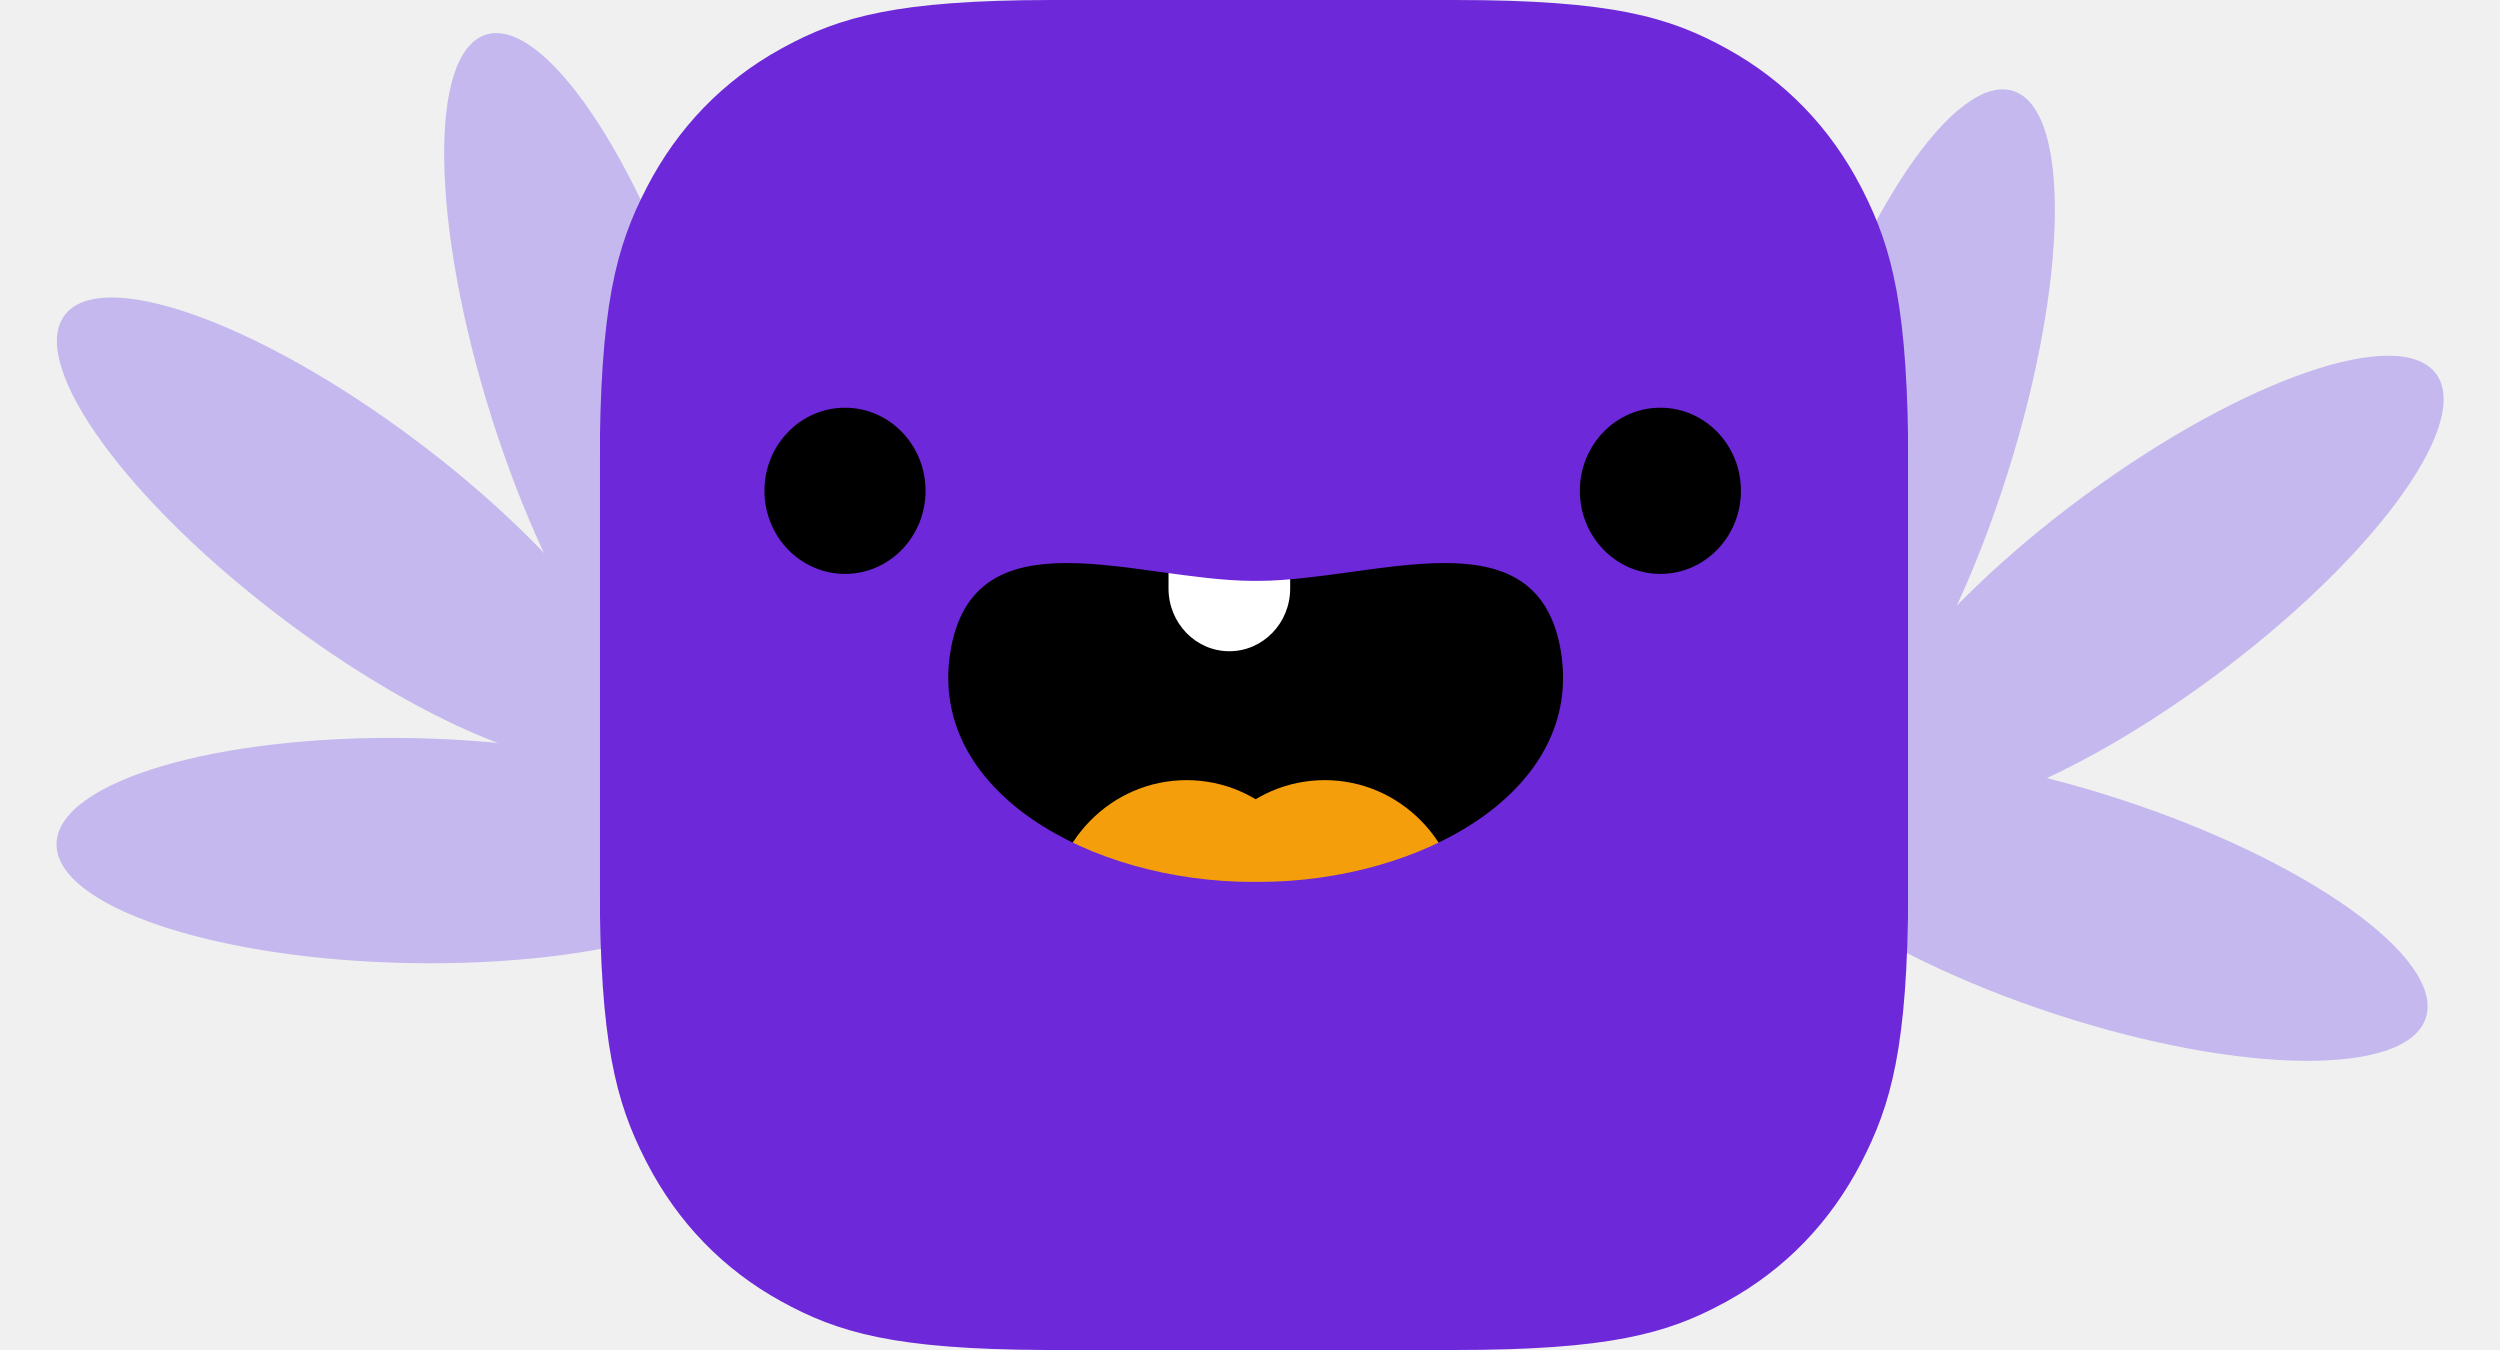
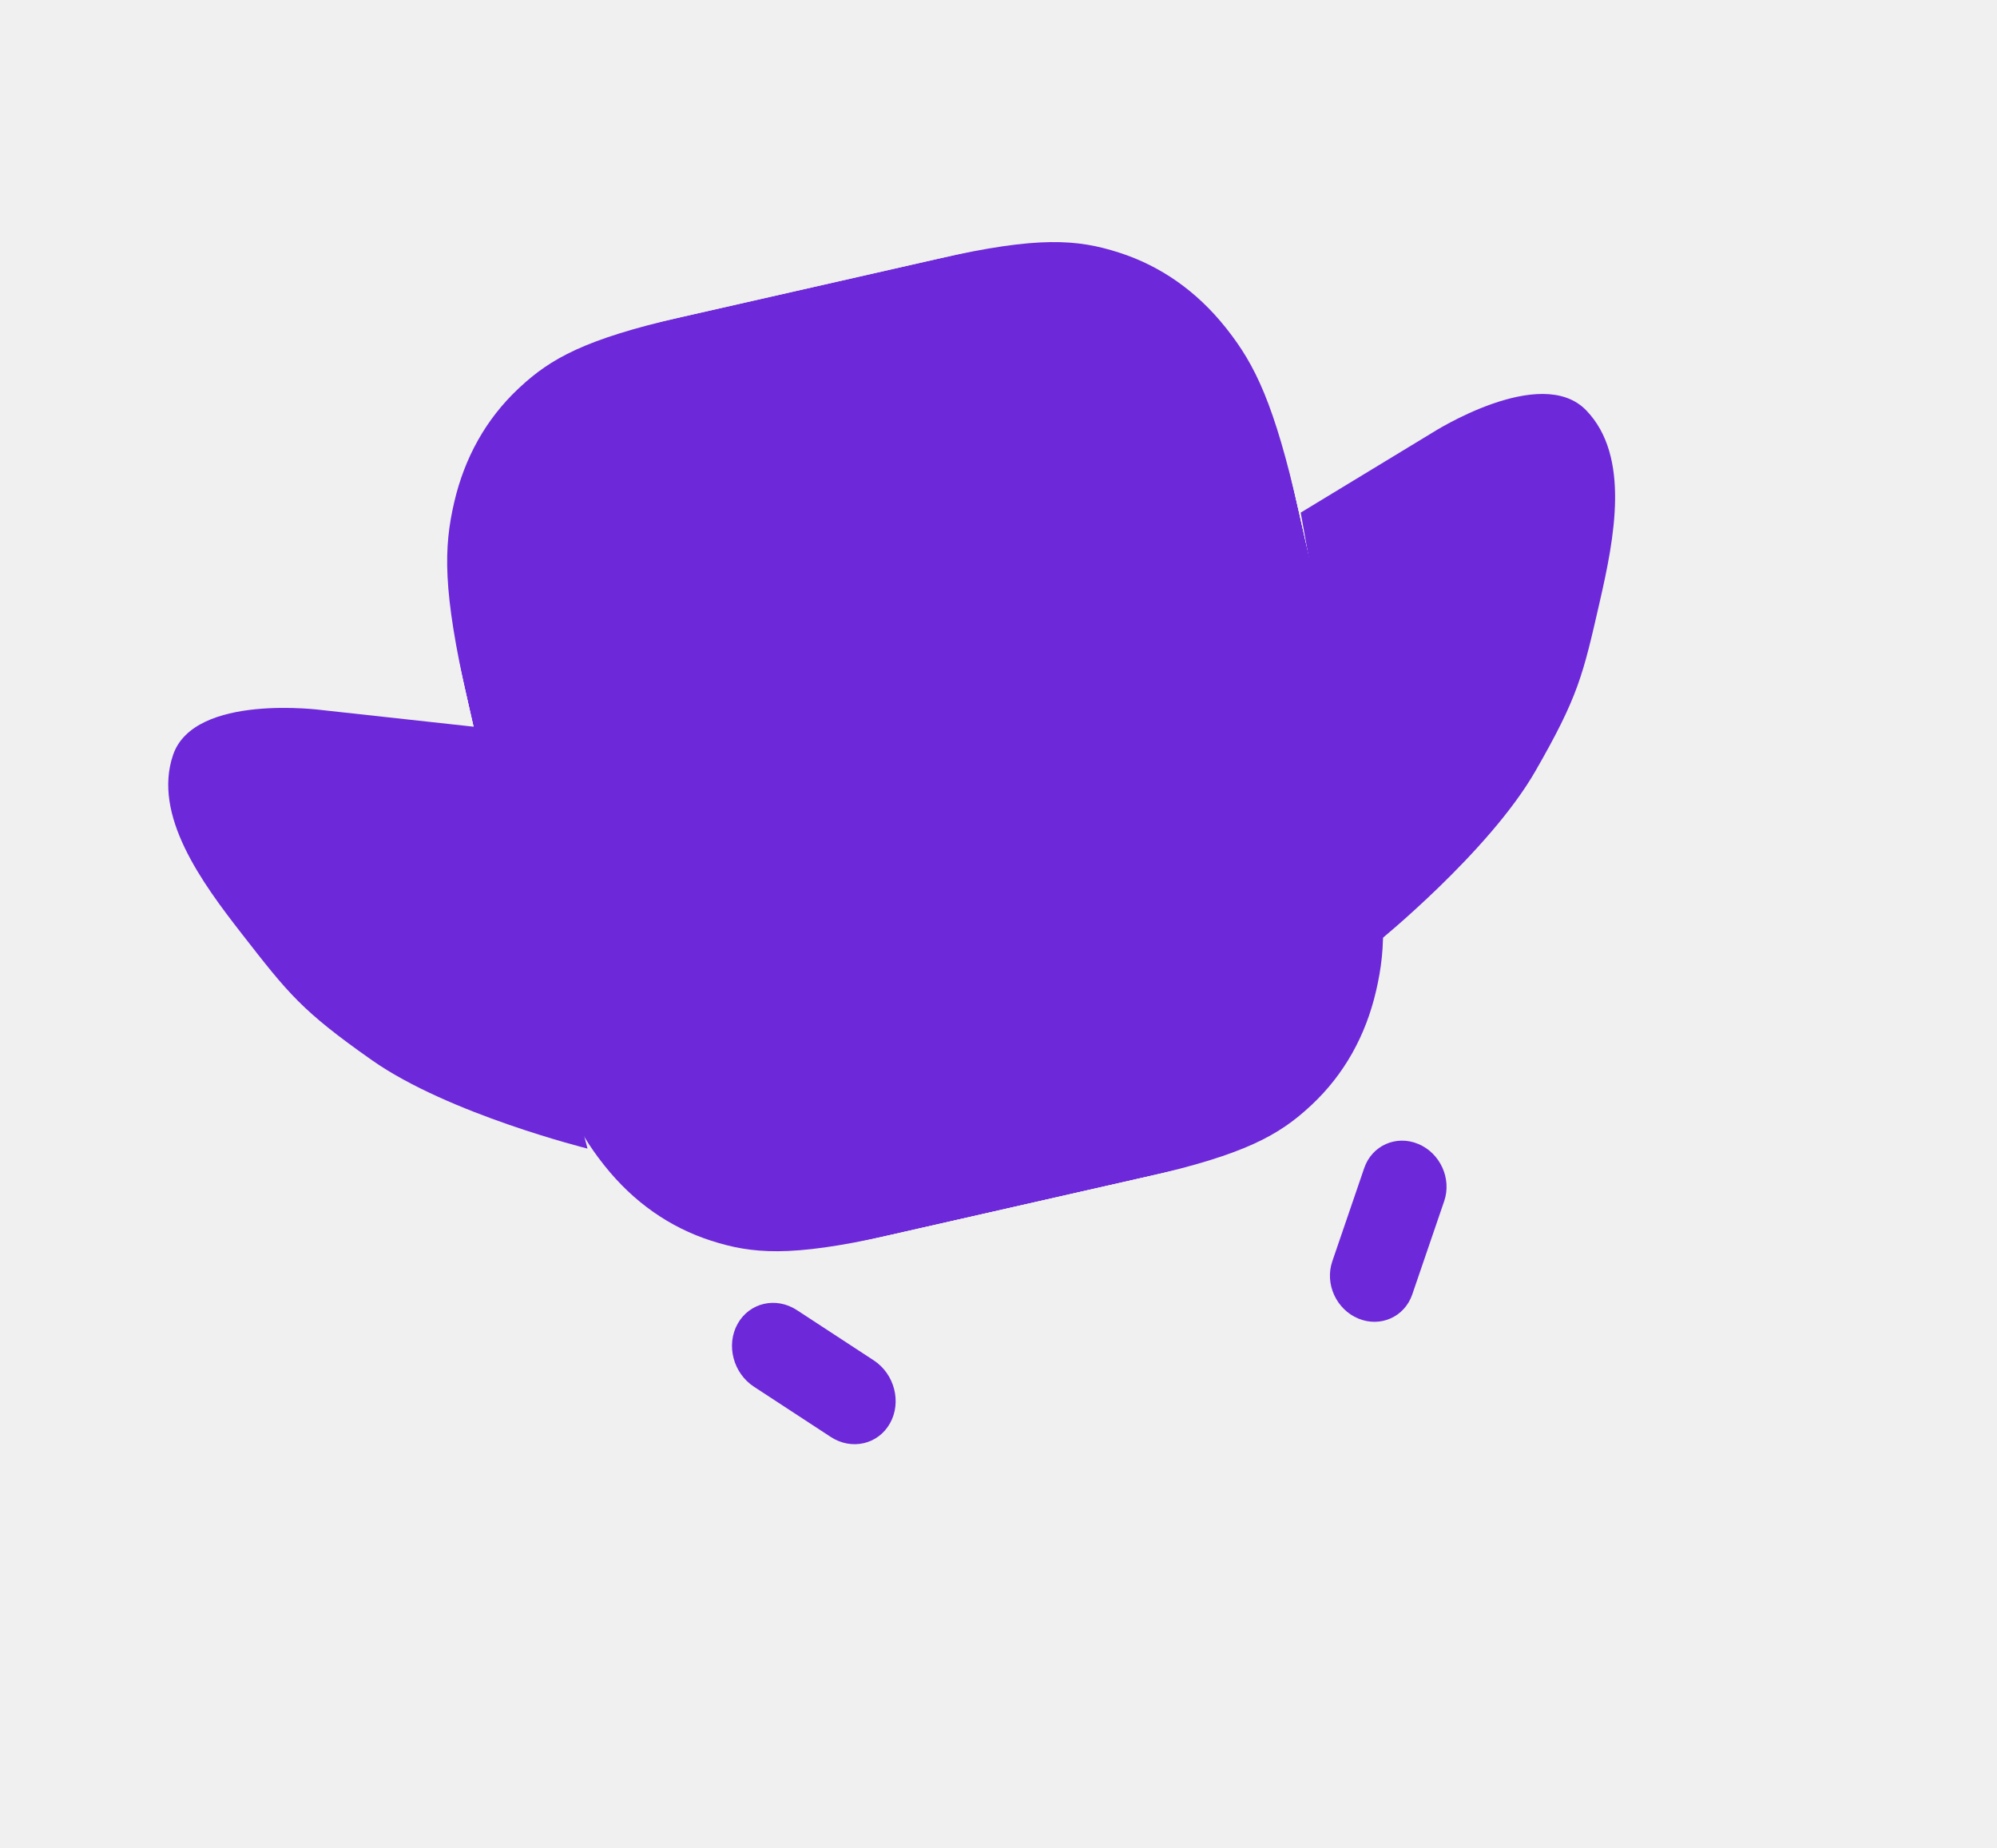
- <svg xmlns="http://www.w3.org/2000/svg" width="500" height="270" viewBox="0 0 500 270" fill="none">
-   <ellipse cx="22.264" cy="71.662" rx="22.264" ry="71.662" transform="matrix(0.575084 -0.818094 0.800704 0.59906 0 81.4285)" fill="#C4B8EE" />
-   <ellipse cx="21.877" cy="72.912" rx="21.877" ry="72.912" transform="matrix(0.947782 -0.318921 0.301451 0.953482 76.3337 13.9543)" fill="#C4B8EE" />
-   <ellipse cx="22.5" cy="70.882" rx="22.5" ry="70.882" transform="matrix(0.018173 -0.999835 0.999813 0.0193413 10.9043 191.243)" fill="#C4B8EE" />
-   <ellipse cx="22.27" cy="71.645" rx="22.27" ry="71.645" transform="matrix(-0.568613 -0.822605 -0.805498 0.592598 500 93.2592)" fill="#C4B8EE" />
-   <ellipse cx="21.877" cy="72.912" rx="21.877" ry="72.912" transform="matrix(-0.947782 -0.318921 -0.301451 0.953482 423.473 25.2051)" fill="#C4B8EE" />
-   <ellipse cx="22.438" cy="71.089" rx="22.438" ry="71.089" transform="matrix(0.293859 -0.955849 -0.950416 -0.310981 478.594 224.921)" fill="#C4B8EE" />
-   <mask id="mask0_24_65" style="mask-type:luminance" maskUnits="userSpaceOnUse" x="119" y="0" width="263" height="271">
-     <path d="M381.662 0.001H119.948V270H381.662V0.001Z" fill="white" />
+ <svg xmlns="http://www.w3.org/2000/svg" width="600" height="555" viewBox="0 0 600 555" fill="none">
+   <mask id="mask0_32_150" style="mask-type:luminance" maskUnits="userSpaceOnUse" x="118" y="58" width="314" height="333">
+     <path d="M368.513 58.041L118.763 114.761L181.394 390.534L431.143 333.813L368.513 58.041Z" fill="white" />
  </mask>
-   <g mask="url(#mask0_24_65)">
-     <mask id="mask1_24_65" style="mask-type:alpha" maskUnits="userSpaceOnUse" x="119" y="0" width="263" height="271">
-       <path fill-rule="evenodd" clip-rule="evenodd" d="M209.816 0.002L290.847 0.001C322.425 0.001 333.875 3.393 345.419 9.763C356.963 16.132 366.023 25.479 372.197 37.389L372.565 38.103C378.501 49.779 381.659 61.763 381.659 93.689V176.313L381.655 178.242C381.526 209.363 378.248 220.942 372.197 232.613C366.023 244.523 356.963 253.869 345.419 260.239L344.726 260.618C333.409 266.742 321.792 270 290.847 270H210.758L208.887 269.996C178.722 269.863 167.499 266.481 156.185 260.239C144.641 253.869 135.581 244.523 129.407 232.613L129.04 231.898C123.163 220.342 120.01 208.483 119.946 177.284L119.945 93.689C119.945 61.112 123.233 49.298 129.407 37.389C135.581 25.479 144.641 16.132 156.185 9.763L156.878 9.384C168.08 3.321 179.575 0.068 209.816 0.002Z" fill="white" />
+   <g mask="url(#mask0_32_150)">
+     <mask id="mask1_32_150" style="mask-type:alpha" maskUnits="userSpaceOnUse" x="134" y="72" width="282" height="304">
+       <path fill-rule="evenodd" clip-rule="evenodd" d="M204.523 95.285L281.849 77.723C311.983 70.879 323.697 71.862 336.191 75.865C348.685 79.869 359.499 87.452 368.153 98.279L368.67 98.929C377.043 109.568 382.837 121.124 390.243 153.732L409.409 238.123L409.852 240.094C416.948 271.909 416.506 284.445 413.439 297.678C410.31 311.18 403.832 322.69 394.294 331.697L393.72 332.235C384.341 340.943 374.011 346.788 344.48 353.495L268.052 370.853L266.266 371.254C237.449 377.656 225.954 376.634 213.71 372.71C201.216 368.706 190.402 361.123 181.748 350.297L181.232 349.646C172.943 339.117 167.183 327.688 159.885 295.835L140.493 210.453C132.936 177.179 133.333 164.4 136.462 150.898C139.591 137.396 146.069 125.885 155.608 116.878L156.181 116.341C165.465 107.721 175.679 101.907 204.523 95.285Z" fill="white" />
    </mask>
-     <g mask="url(#mask1_24_65)">
-       <path d="M381.659 -33.748H119.945V270.001H381.659V-33.748Z" fill="#6D28D9" />
-       <path d="M169 114.782C177.897 114.782 185.11 107.341 185.11 98.162C185.11 88.983 177.897 81.542 169 81.542C160.102 81.542 152.889 88.983 152.889 98.162C152.889 107.341 160.102 114.782 169 114.782Z" fill="black" />
-       <path d="M332.078 114.782C340.976 114.782 348.189 107.341 348.189 98.162C348.189 88.983 340.976 81.542 332.078 81.542C323.18 81.542 315.968 88.983 315.968 98.162C315.968 107.341 323.18 114.782 332.078 114.782Z" fill="black" />
-       <mask id="mask2_24_65" style="mask-type:alpha" maskUnits="userSpaceOnUse" x="189" y="112" width="124" height="65">
-         <path d="M250.505 176.379C218.22 176.379 185.426 158.341 190.096 130.235C194.767 102.13 227.027 116.027 250.505 116.179H250.634L251.134 116.177L251.633 116.168L251.761 116.179C275.005 116.029 306.855 102.407 312.021 129.405L312.169 130.235C316.84 158.341 284.046 176.379 251.761 176.379L250.633 176.376H251.633L250.505 176.379Z" fill="white" />
-       </mask>
-       <g mask="url(#mask2_24_65)">
-         <path d="M319.849 101.755H186.362V176.378H319.849V101.755Z" fill="black" />
-         <path fill-rule="evenodd" clip-rule="evenodd" d="M237.32 211.656C252.391 211.656 264.61 199.202 264.61 183.842C264.61 168.481 252.391 156.027 237.32 156.027C222.249 156.027 210.031 168.481 210.031 183.842C210.031 199.202 222.249 211.656 237.32 211.656Z" fill="#F59E0B" />
-         <path d="M258.036 114.305C258.036 107.374 252.589 101.755 245.87 101.755C239.152 101.755 233.705 107.374 233.705 114.305V117.697C233.705 124.628 239.152 130.248 245.87 130.248C252.589 130.248 258.036 124.628 258.036 117.697V114.305Z" fill="white" />
-         <path fill-rule="evenodd" clip-rule="evenodd" d="M264.939 211.656C280.01 211.656 292.228 199.202 292.228 183.842C292.228 168.481 280.01 156.027 264.939 156.027C249.867 156.027 237.648 168.481 237.648 183.842C237.648 199.202 249.867 211.656 264.939 211.656Z" fill="#F59E0B" />
-       </g>
+     <g mask="url(#mask1_32_150)">
+       <path d="M360.682 23.57L110.932 80.291L181.391 390.535L431.141 333.814L360.682 23.57Z" fill="#6D28D9" />
    </g>
  </g>
+   <rect width="26.744" height="53.907" rx="13.372" transform="matrix(0.482609 -0.860384 0.84882 0.554967 215.183 409.14)" fill="#6D28D9" />
+   <rect width="25.905" height="55.647" rx="12.953" transform="matrix(0.927432 0.383647 -0.322705 0.94288 414.065 338.646)" fill="#6D28D9" />
+   <path d="M390.799 153.983L430.37 129.966C430.37 129.966 462.91 109.125 476.57 123.25C489.964 137.101 484.971 161.858 480.648 180.749C475.571 202.933 474.198 209.189 461.321 231.613C447.329 255.979 413.884 283.033 413.884 283.033L390.799 153.983Z" fill="#6D28D9" />
+   <path d="M142.757 218.343L96.724 213.297C96.724 213.297 58.409 208.158 52.017 226.727C45.75 244.936 60.766 265.258 72.687 280.549C86.687 298.505 90.582 303.594 111.752 318.473C134.756 334.64 176.523 345.025 176.523 345.025L142.757 218.343Z" fill="#6D28D9" />
</svg>
